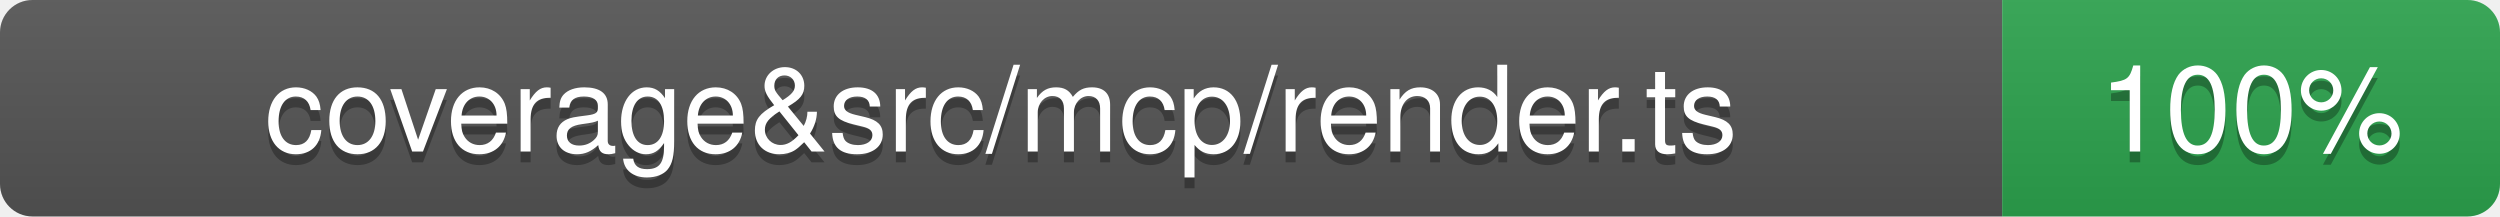
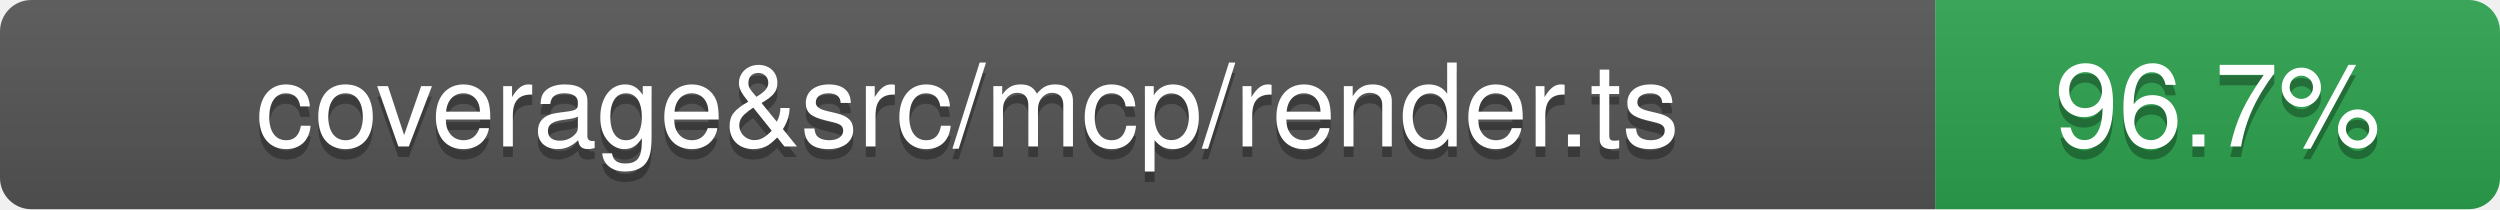
- <svg xmlns="http://www.w3.org/2000/svg" viewBox="0 0 231 20" width="231" height="20" role="img" aria-label="coverage&amp;src/mcp/render.ts: 100%">
+ <svg xmlns="http://www.w3.org/2000/svg" viewBox="0 0 239 20" width="239" height="20" role="img" aria-label="coverage&amp;src/mcp/render.ts: 96.7%">
  <linearGradient id="covpages-grad" x2="0" y2="100%">
    <stop offset="0" stop-color="#bbb" stop-opacity=".1" />
    <stop offset="1" stop-opacity=".1" />
  </linearGradient>
  <clipPath id="covpages-r">
-     <rect width="231" height="20" rx="3" fill="#fff" />
+     <rect width="239" height="20" rx="3" fill="#fff" />
  </clipPath>
  <g clip-path="url(#covpages-r)">
    <rect width="185" height="20" fill="#555" />
-     <rect x="185" width="46" height="20" fill="#2da44e" />
-     <rect width="231" height="20" fill="url(#covpages-grad)" />
+     <rect x="185" width="54" height="20" fill="#2da44e" />
+     <rect width="239" height="20" fill="url(#covpages-grad)" />
  </g>
  <g fill="#fff" text-anchor="middle" font-family="-apple-system,BlinkMacSystemFont,Segoe UI,Helvetica,Arial,sans-serif" text-rendering="geometricPrecision" font-size="110">
    <text aria-hidden="true" x="925" y="150" fill="#010101" fill-opacity=".3" transform="scale(.1)">coverage&amp;src/mcp/render.ts</text>
    <text x="925" y="140" transform="scale(.1)" fill="#fff">coverage&amp;src/mcp/render.ts</text>
-     <text aria-hidden="true" x="2080" y="150" fill="#010101" fill-opacity=".3" transform="scale(.1)">100%</text>
-     <text x="2080" y="140" transform="scale(.1)" fill="#fff">100%</text>
+     <text aria-hidden="true" x="2120" y="150" fill="#010101" fill-opacity=".3" transform="scale(.1)">96.7%</text>
+     <text x="2120" y="140" transform="scale(.1)" fill="#fff">96.7%</text>
  </g>
</svg>
